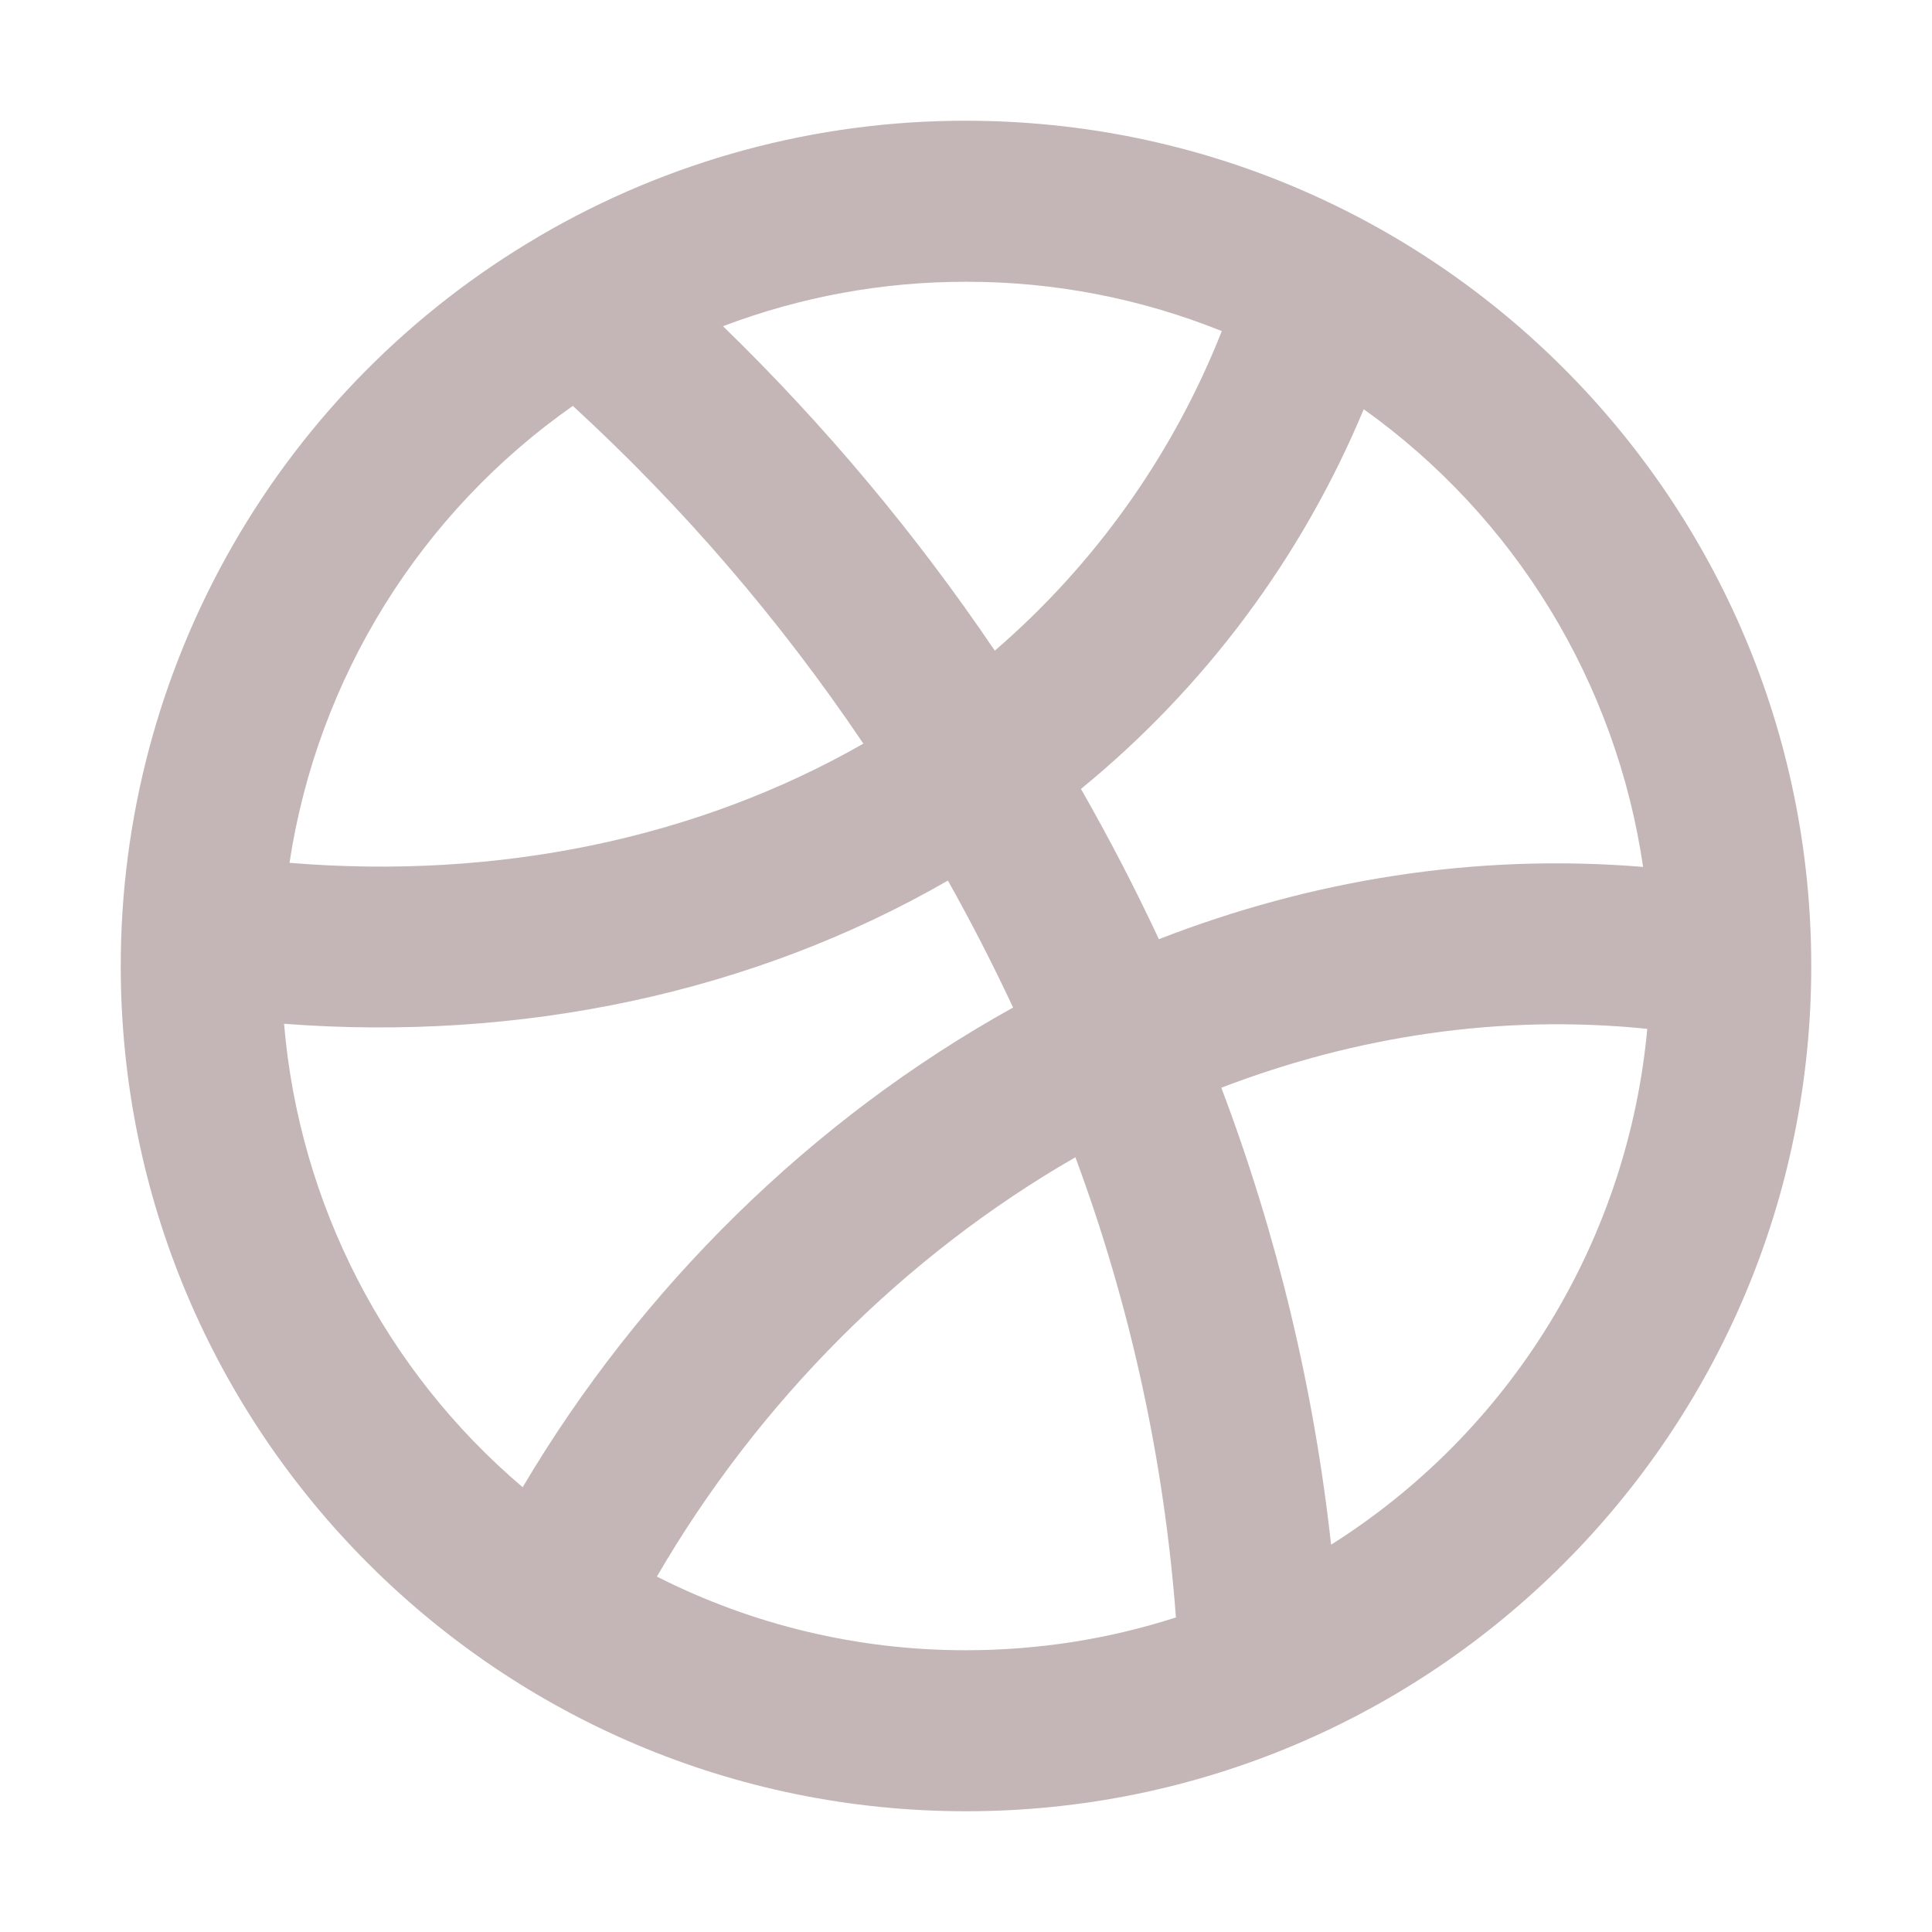
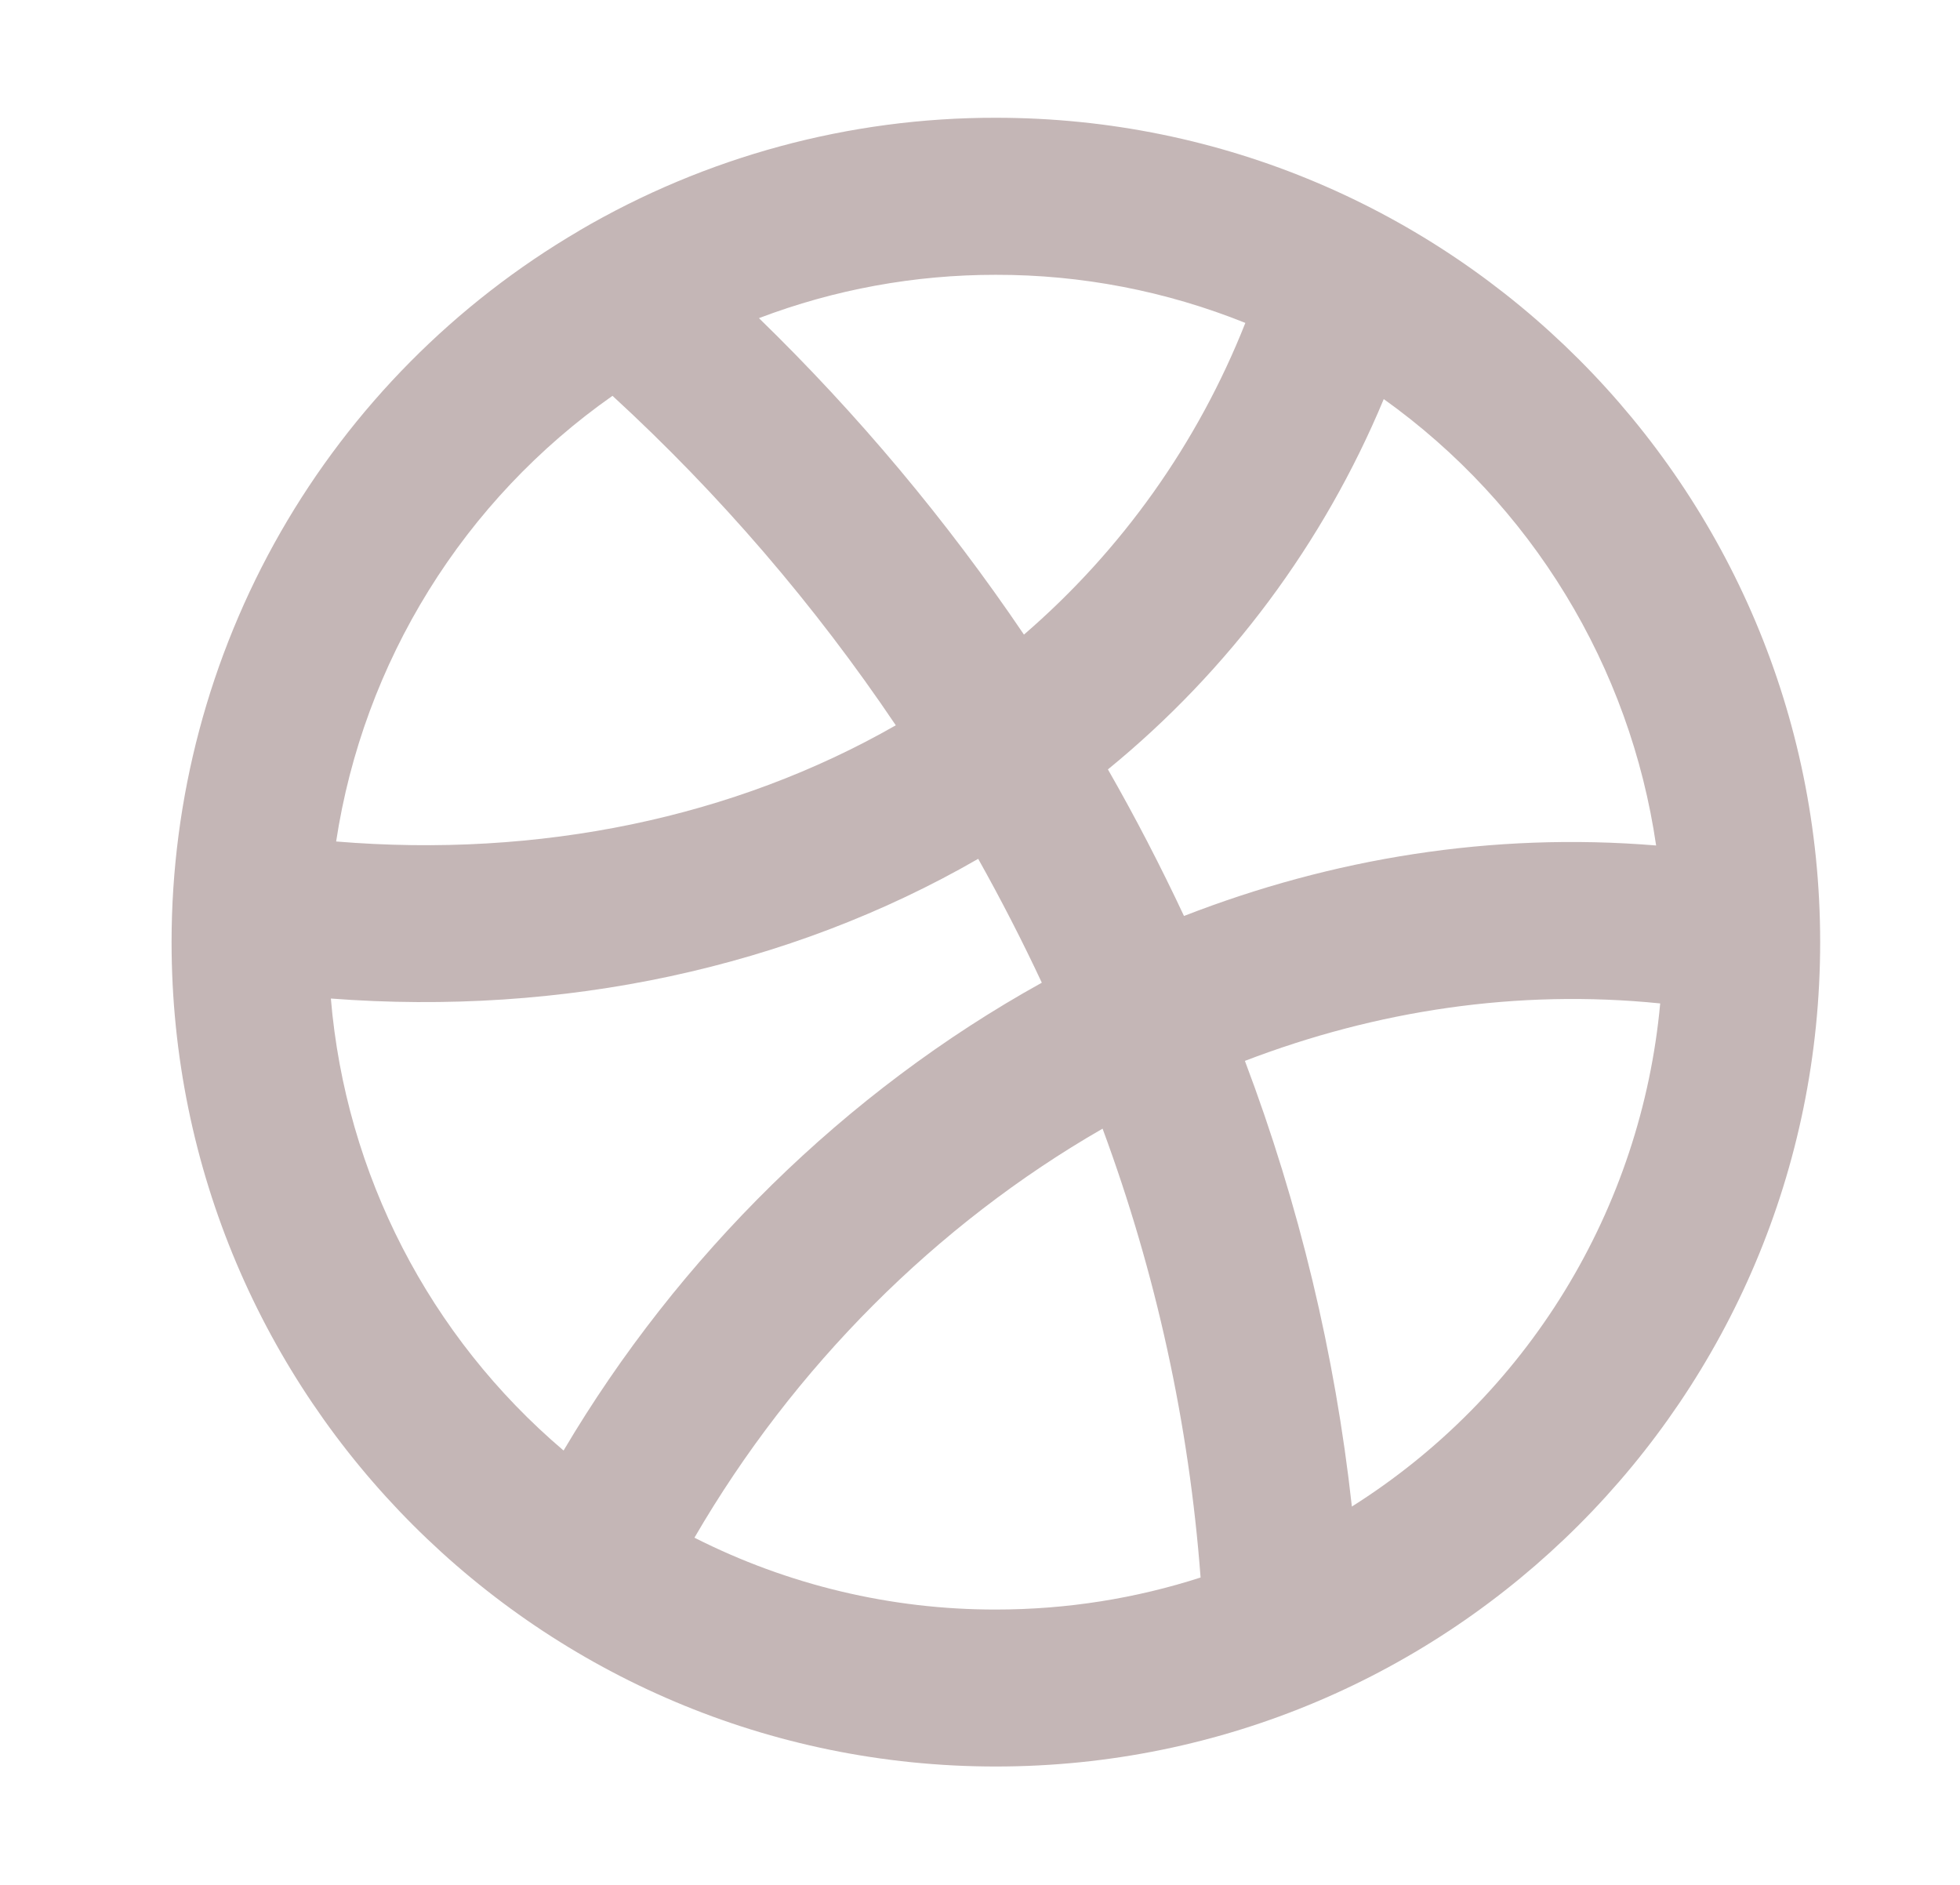
- <svg xmlns="http://www.w3.org/2000/svg" width="32" height="32" viewBox="0 0 32 32" fill="none">
-   <path fill-rule="evenodd" clip-rule="evenodd" d="M4.795 14.291C8.251 14.577 11.56 13.884 14.3 12.317C12.921 10.27 11.306 8.392 9.488 6.723C8.235 7.602 7.173 8.726 6.367 10.026C5.56 11.327 5.025 12.778 4.795 14.291ZM8.925 3.917C6.817 5.151 5.068 6.916 3.853 9.036C2.638 11.156 1.999 13.557 2 16C2 23.732 8.268 30 16 30C23.732 30 30 23.732 30 16C30 8.268 23.732 2 16 2C13.513 1.996 11.07 2.658 8.925 3.916V3.917ZM11.973 5.401C13.655 7.035 15.164 8.836 16.477 10.777C18.14 9.343 19.43 7.526 20.237 5.484C18.89 4.942 17.452 4.664 16 4.667C14.625 4.665 13.261 4.915 11.975 5.403L11.973 5.401ZM22.588 6.777C21.568 9.227 19.959 11.387 17.904 13.067C18.368 13.879 18.799 14.709 19.195 15.556C21.705 14.579 24.421 14.128 27.215 14.359C26.994 12.849 26.47 11.399 25.676 10.097C24.881 8.794 23.831 7.666 22.589 6.779L22.588 6.777ZM27.285 17.041C24.856 16.793 22.459 17.161 20.229 18.016C21.151 20.453 21.762 22.996 22.047 25.585C23.516 24.658 24.753 23.405 25.661 21.924C26.569 20.442 27.125 18.772 27.284 17.041H27.285ZM19.477 26.788C19.281 24.183 18.721 21.618 17.812 19.168C14.988 20.791 12.564 23.216 10.88 26.113C12.467 26.918 14.221 27.336 16 27.333C17.213 27.333 18.383 27.143 19.479 26.789L19.477 26.788ZM8.657 24.633C10.609 21.335 13.444 18.537 16.78 16.688C16.446 15.974 16.086 15.273 15.7 14.585C12.481 16.441 8.633 17.257 4.705 16.957C4.956 19.938 6.377 22.698 8.657 24.633Z" fill="#C4B6B6" />
+ <svg xmlns="http://www.w3.org/2000/svg" width="26" height="25" viewBox="0 0 26 25" fill="none">
+   <path fill-rule="evenodd" clip-rule="evenodd" d="M4.459 11.161C7.158 11.385 9.743 10.844 11.883 9.62C10.806 8.021 9.545 6.554 8.125 5.25C7.146 5.937 6.317 6.815 5.687 7.831C5.057 8.847 4.639 9.979 4.459 11.161ZM7.685 3.059C6.038 4.023 4.672 5.402 3.723 7.057C2.775 8.713 2.276 10.588 2.276 12.496C2.276 18.535 7.172 23.43 13.21 23.43C19.249 23.43 24.145 18.535 24.145 12.496C24.145 6.457 19.249 1.562 13.21 1.562C11.268 1.559 9.36 2.076 7.685 3.058V3.059ZM10.066 4.218C11.379 5.494 12.557 6.901 13.583 8.417C14.882 7.297 15.889 5.878 16.52 4.283C15.468 3.86 14.344 3.643 13.21 3.645C12.136 3.644 11.071 3.838 10.067 4.22L10.066 4.218ZM18.356 5.293C17.559 7.206 16.302 8.894 14.697 10.205C15.06 10.839 15.396 11.488 15.706 12.149C17.666 11.386 19.788 11.034 21.969 11.214C21.797 10.035 21.388 8.903 20.767 7.886C20.146 6.868 19.327 5.987 18.357 5.294L18.356 5.293ZM22.024 13.309C20.127 13.116 18.255 13.403 16.514 14.071C17.233 15.974 17.71 17.96 17.933 19.982C19.081 19.258 20.047 18.28 20.756 17.123C21.465 15.966 21.899 14.661 22.023 13.309H22.024ZM15.926 20.922C15.773 18.887 15.335 16.884 14.626 14.97C12.42 16.238 10.527 18.132 9.212 20.395C10.451 21.023 11.821 21.35 13.21 21.348C14.158 21.348 15.071 21.199 15.927 20.923L15.926 20.922ZM7.476 19.239C9 16.663 11.214 14.478 13.82 13.034C13.559 12.476 13.277 11.928 12.976 11.391C10.462 12.841 7.457 13.478 4.389 13.244C4.585 15.572 5.695 17.727 7.476 19.239Z" fill="#C4B6B6" />
</svg>
